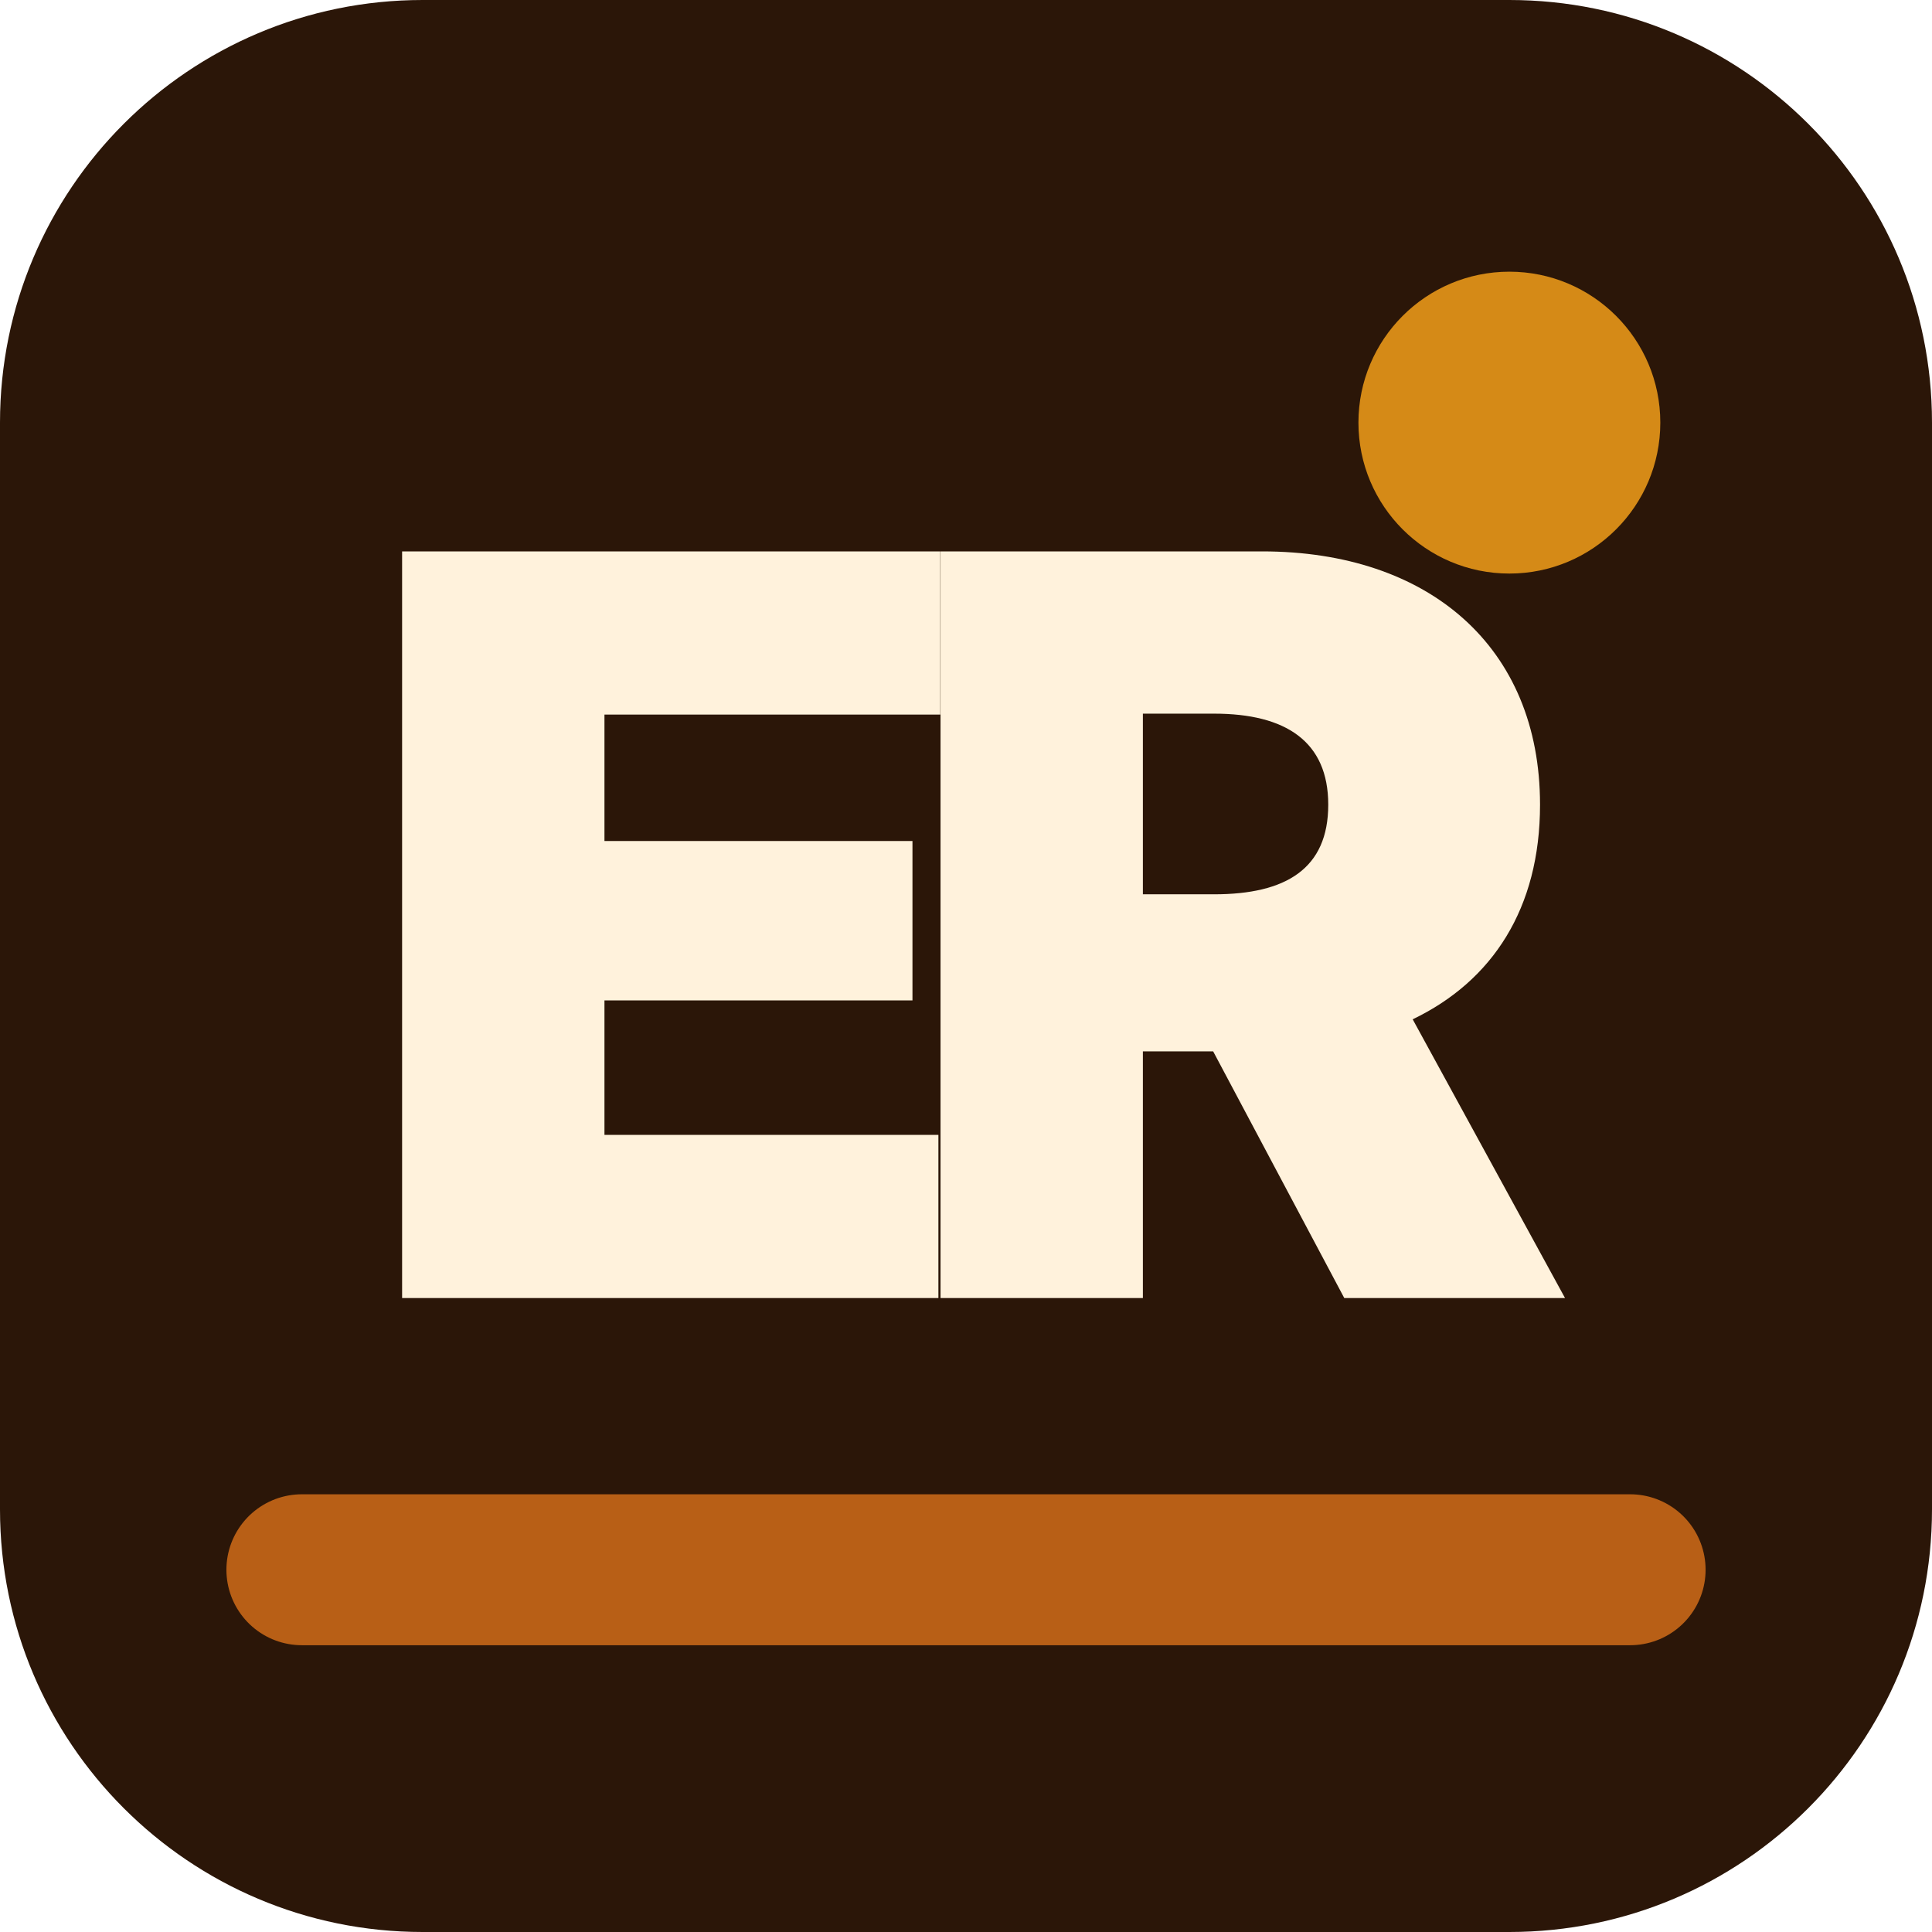
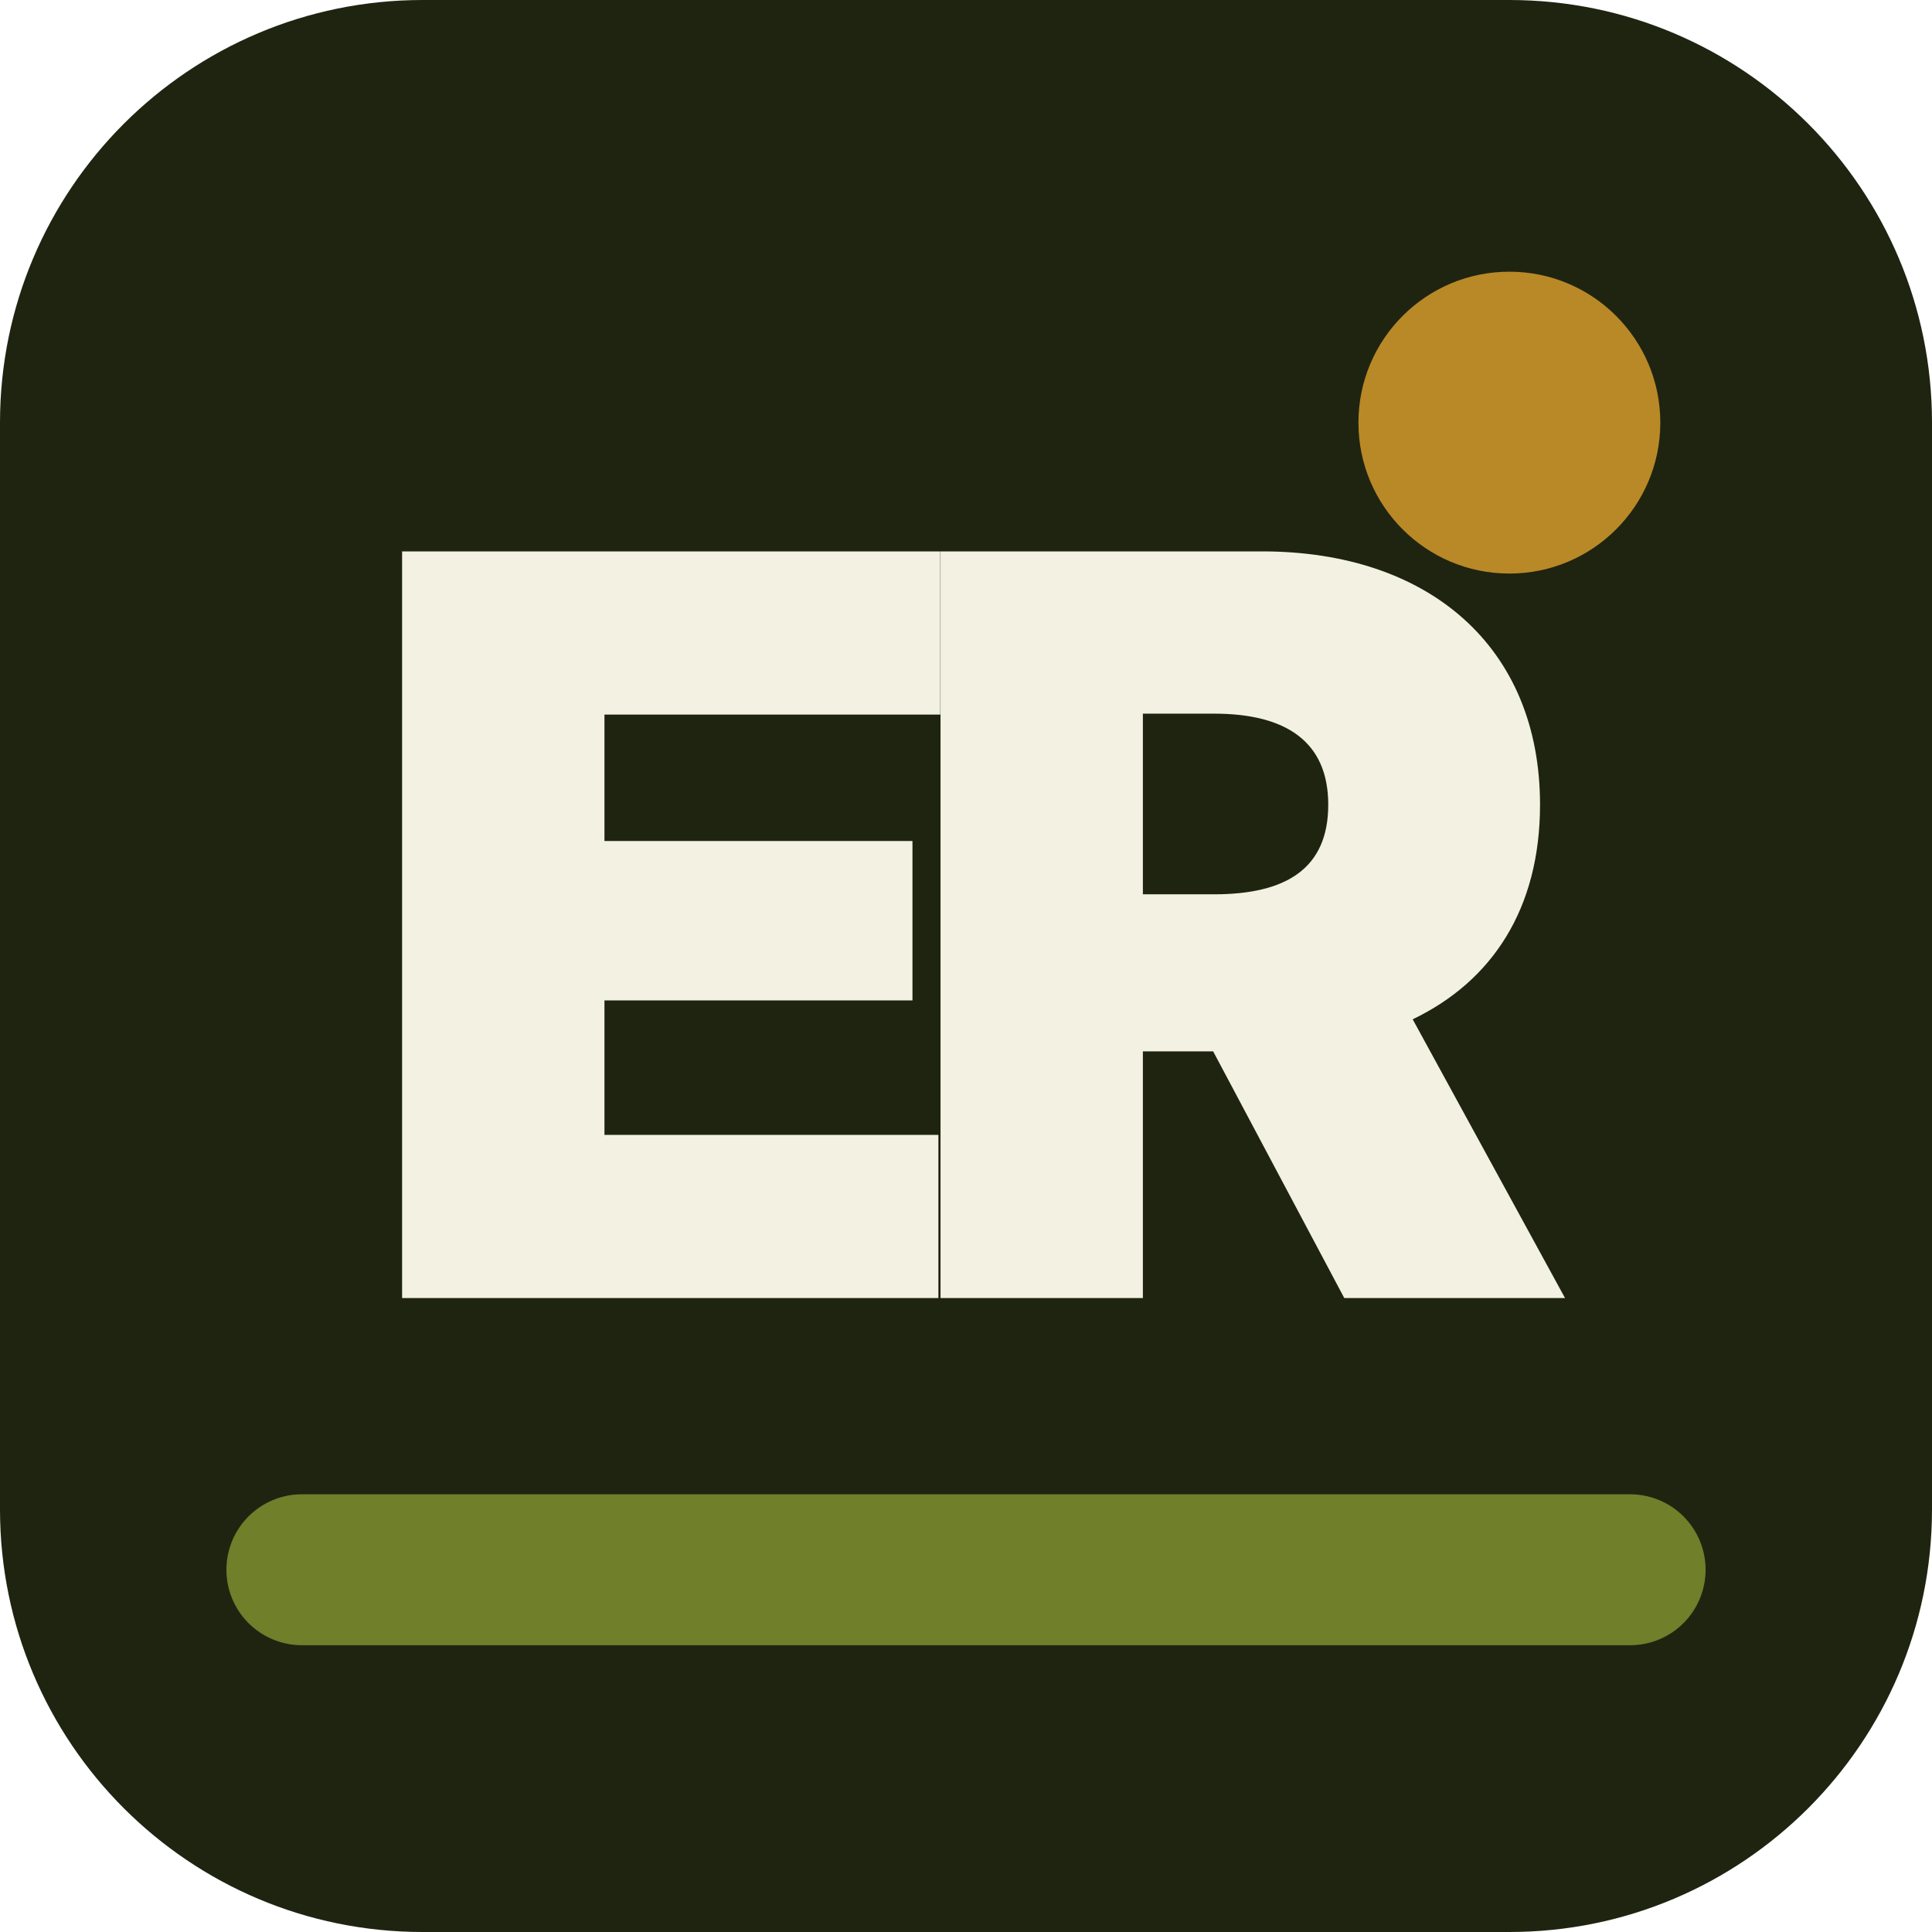
<svg xmlns="http://www.w3.org/2000/svg" viewBox="0 0 64 64">
-   <rect width="64" height="64" rx="14" fill="#2b1608" />
-   <circle cx="50" cy="14" r="5" fill="#d58a17" />
-   <path d="M10 52h44" stroke="#b85f16" stroke-width="5" stroke-linecap="round" />
-   <text x="32" y="43" text-anchor="middle" font-family="Inter, Arial, sans-serif" font-size="34" font-weight="900" letter-spacing="-3" fill="#fff2dc">ER</text>
+   <rect width="64" height="64" rx="14" fill="#1f2411" />
+   <circle cx="50" cy="14" r="5" fill="#b88926" />
+   <path d="M10 52h44" stroke="#6f7f2a" stroke-width="5" stroke-linecap="round" />
+   <text x="32" y="43" text-anchor="middle" font-family="Inter, Arial, sans-serif" font-size="34" font-weight="900" letter-spacing="-3" fill="#f3f1e1">ER</text>
</svg>
